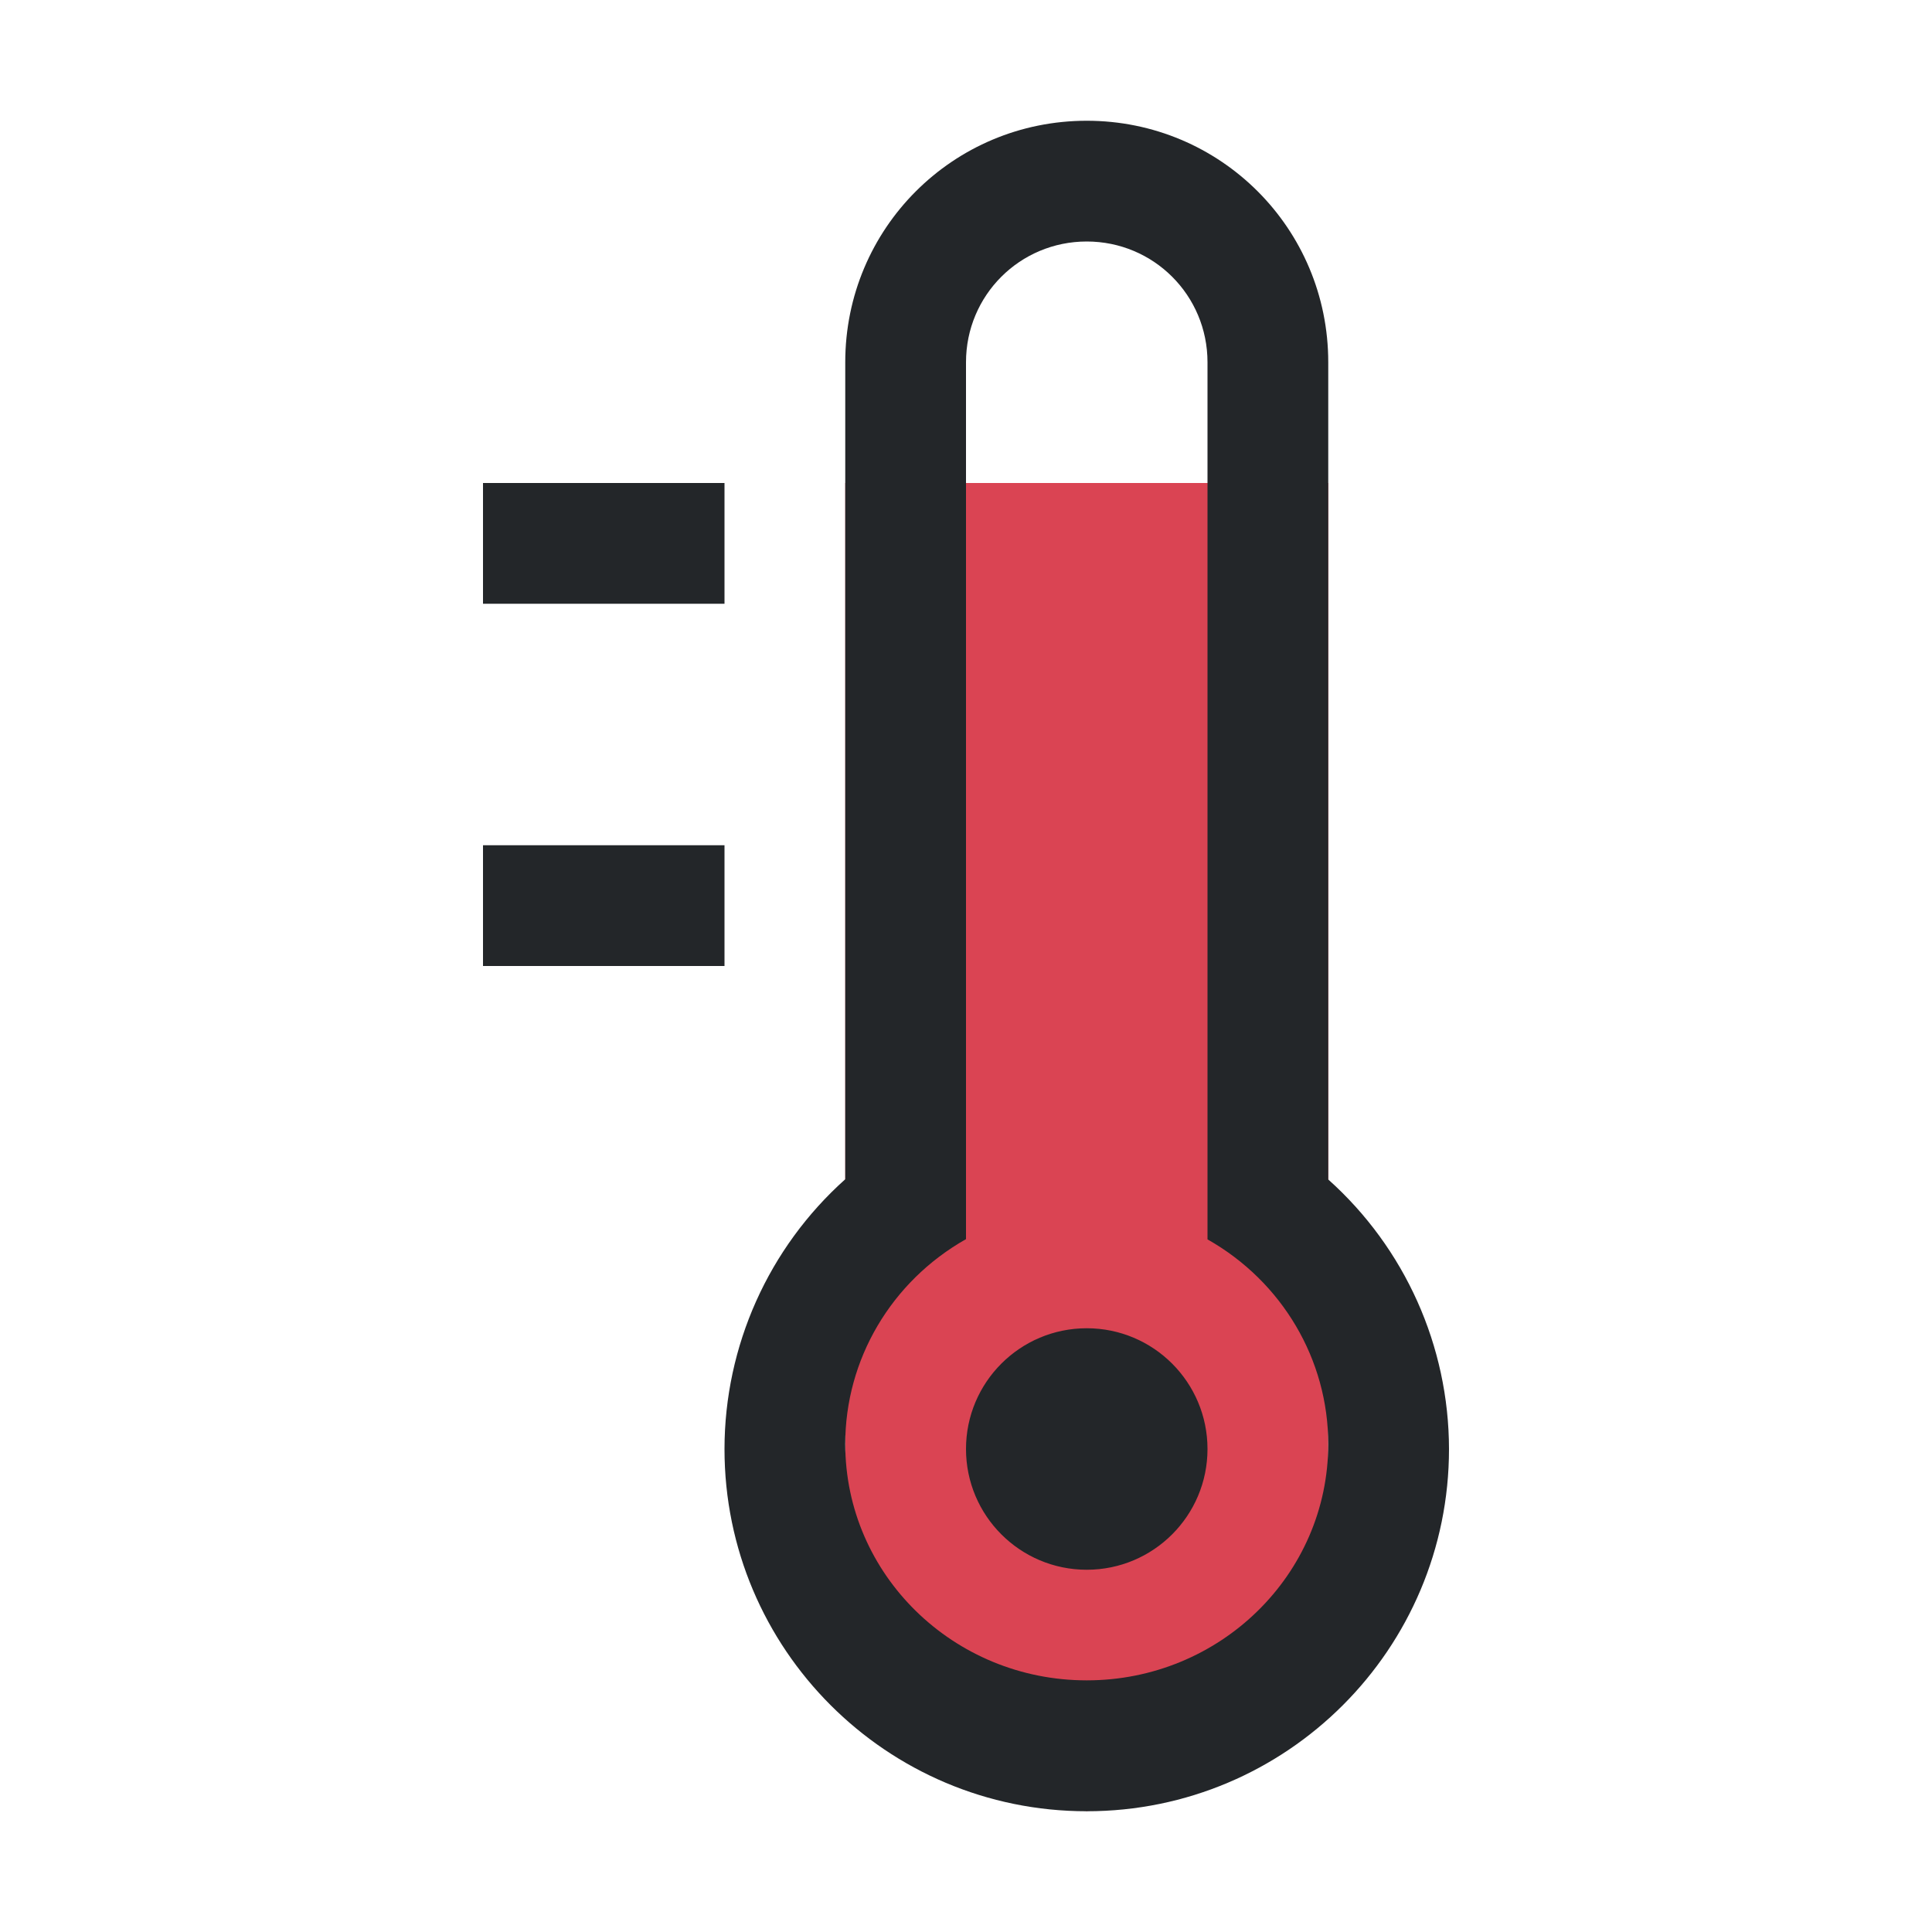
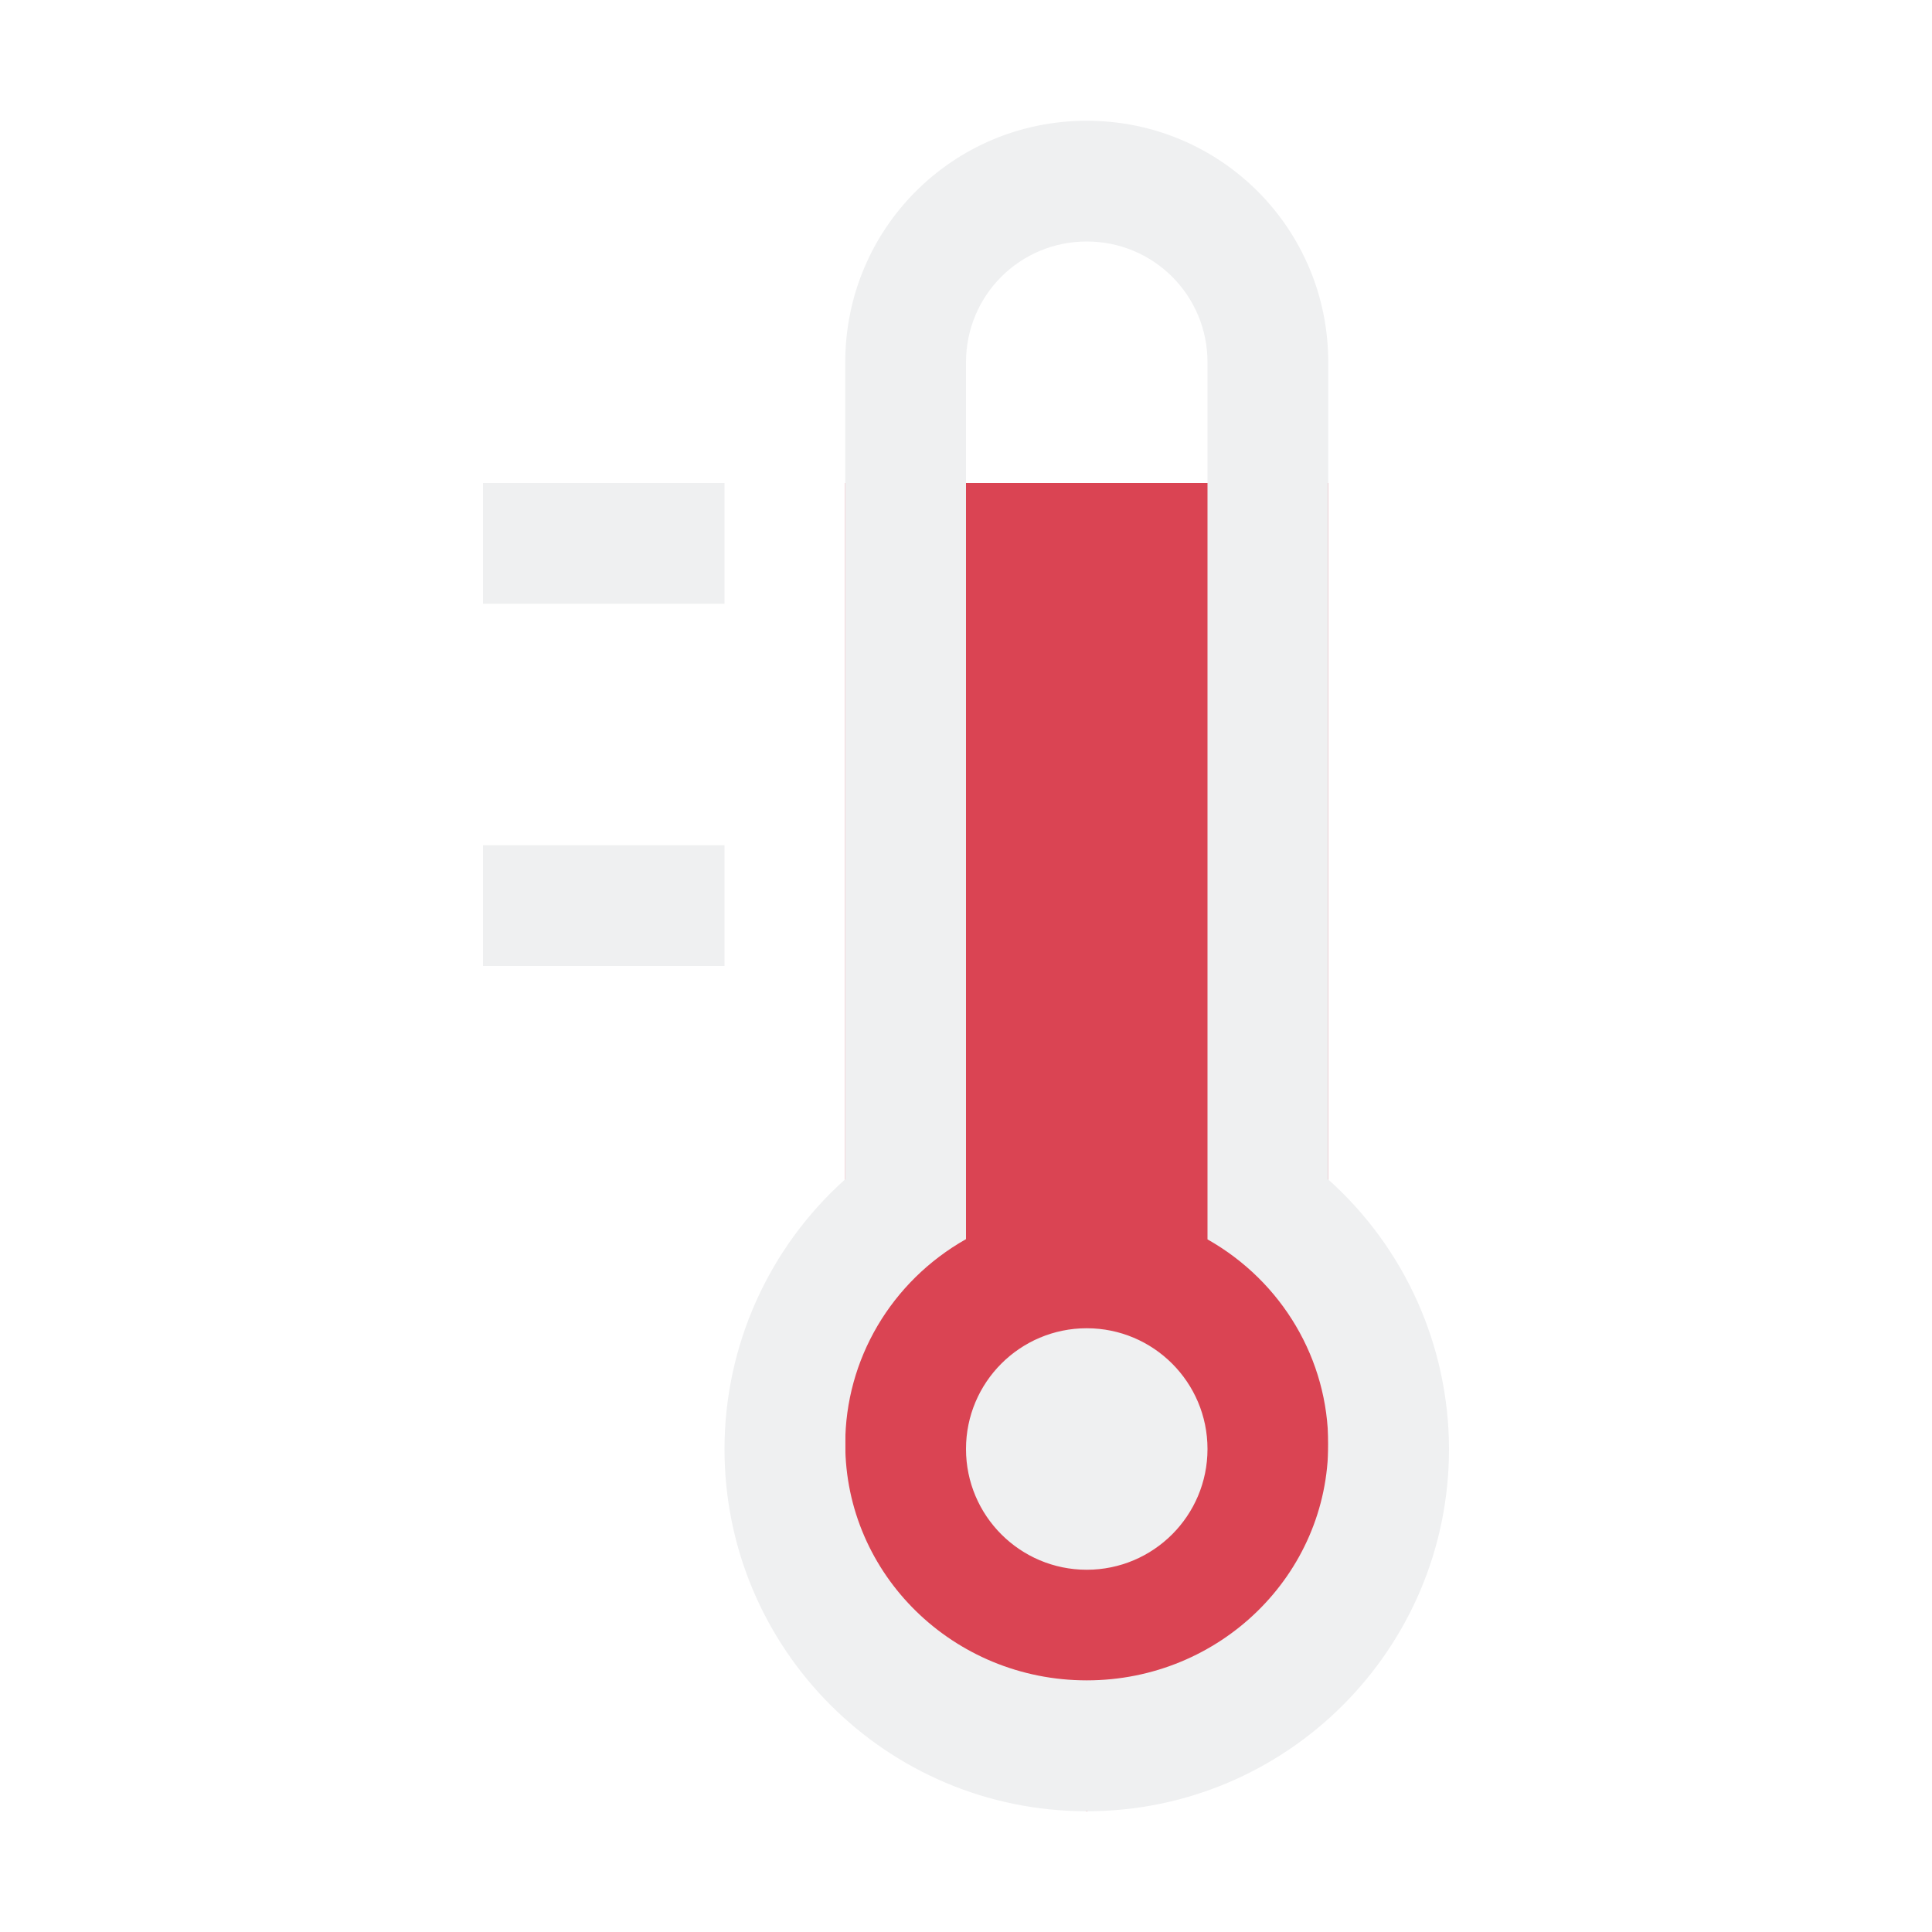
<svg xmlns="http://www.w3.org/2000/svg" viewBox="0 0 16 16">
  <style id="current-color-scheme" type="text/css">
        .ColorScheme-Text {
-             color:#232629;
+             color:#eff0f1;
        }
    </style>
  <path style="fill:#da4453" d="m 7,4 v 10 l 2,1 2,-1 V 4 Z" />
  <path style="fill:currentColor;fill-opacity:1;stroke:none" class="ColorScheme-Text" d="m9 1c-1.108 0-2 0.892-2 2v6.766a3 3 0 0 0-1 2.234 3 3 0 0 0 3 3 3 3 0 0 0 3-3 3 3 0 0 0-1-2.232v-6.768c0-1.108-0.892-2-2-2zm0 1c0.554 0 1 0.446 1 1v7.264a2 1.958 0 0 1 1 1.695 2 1.958 0 0 1-2 1.957 2 1.958 0 0 1-2-1.957 2 1.958 0 0 1 1-1.697v-7.262c0-0.554 0.446-1 1-1zm-5 2v1h2v-1zm0 3v1h2v-1zm5 4a1 1 0 0 0-1 1 1 1 0 0 0 1 1 1 1 0 0 0 1-1 1 1 0 0 0-1-1z" />
</svg>
